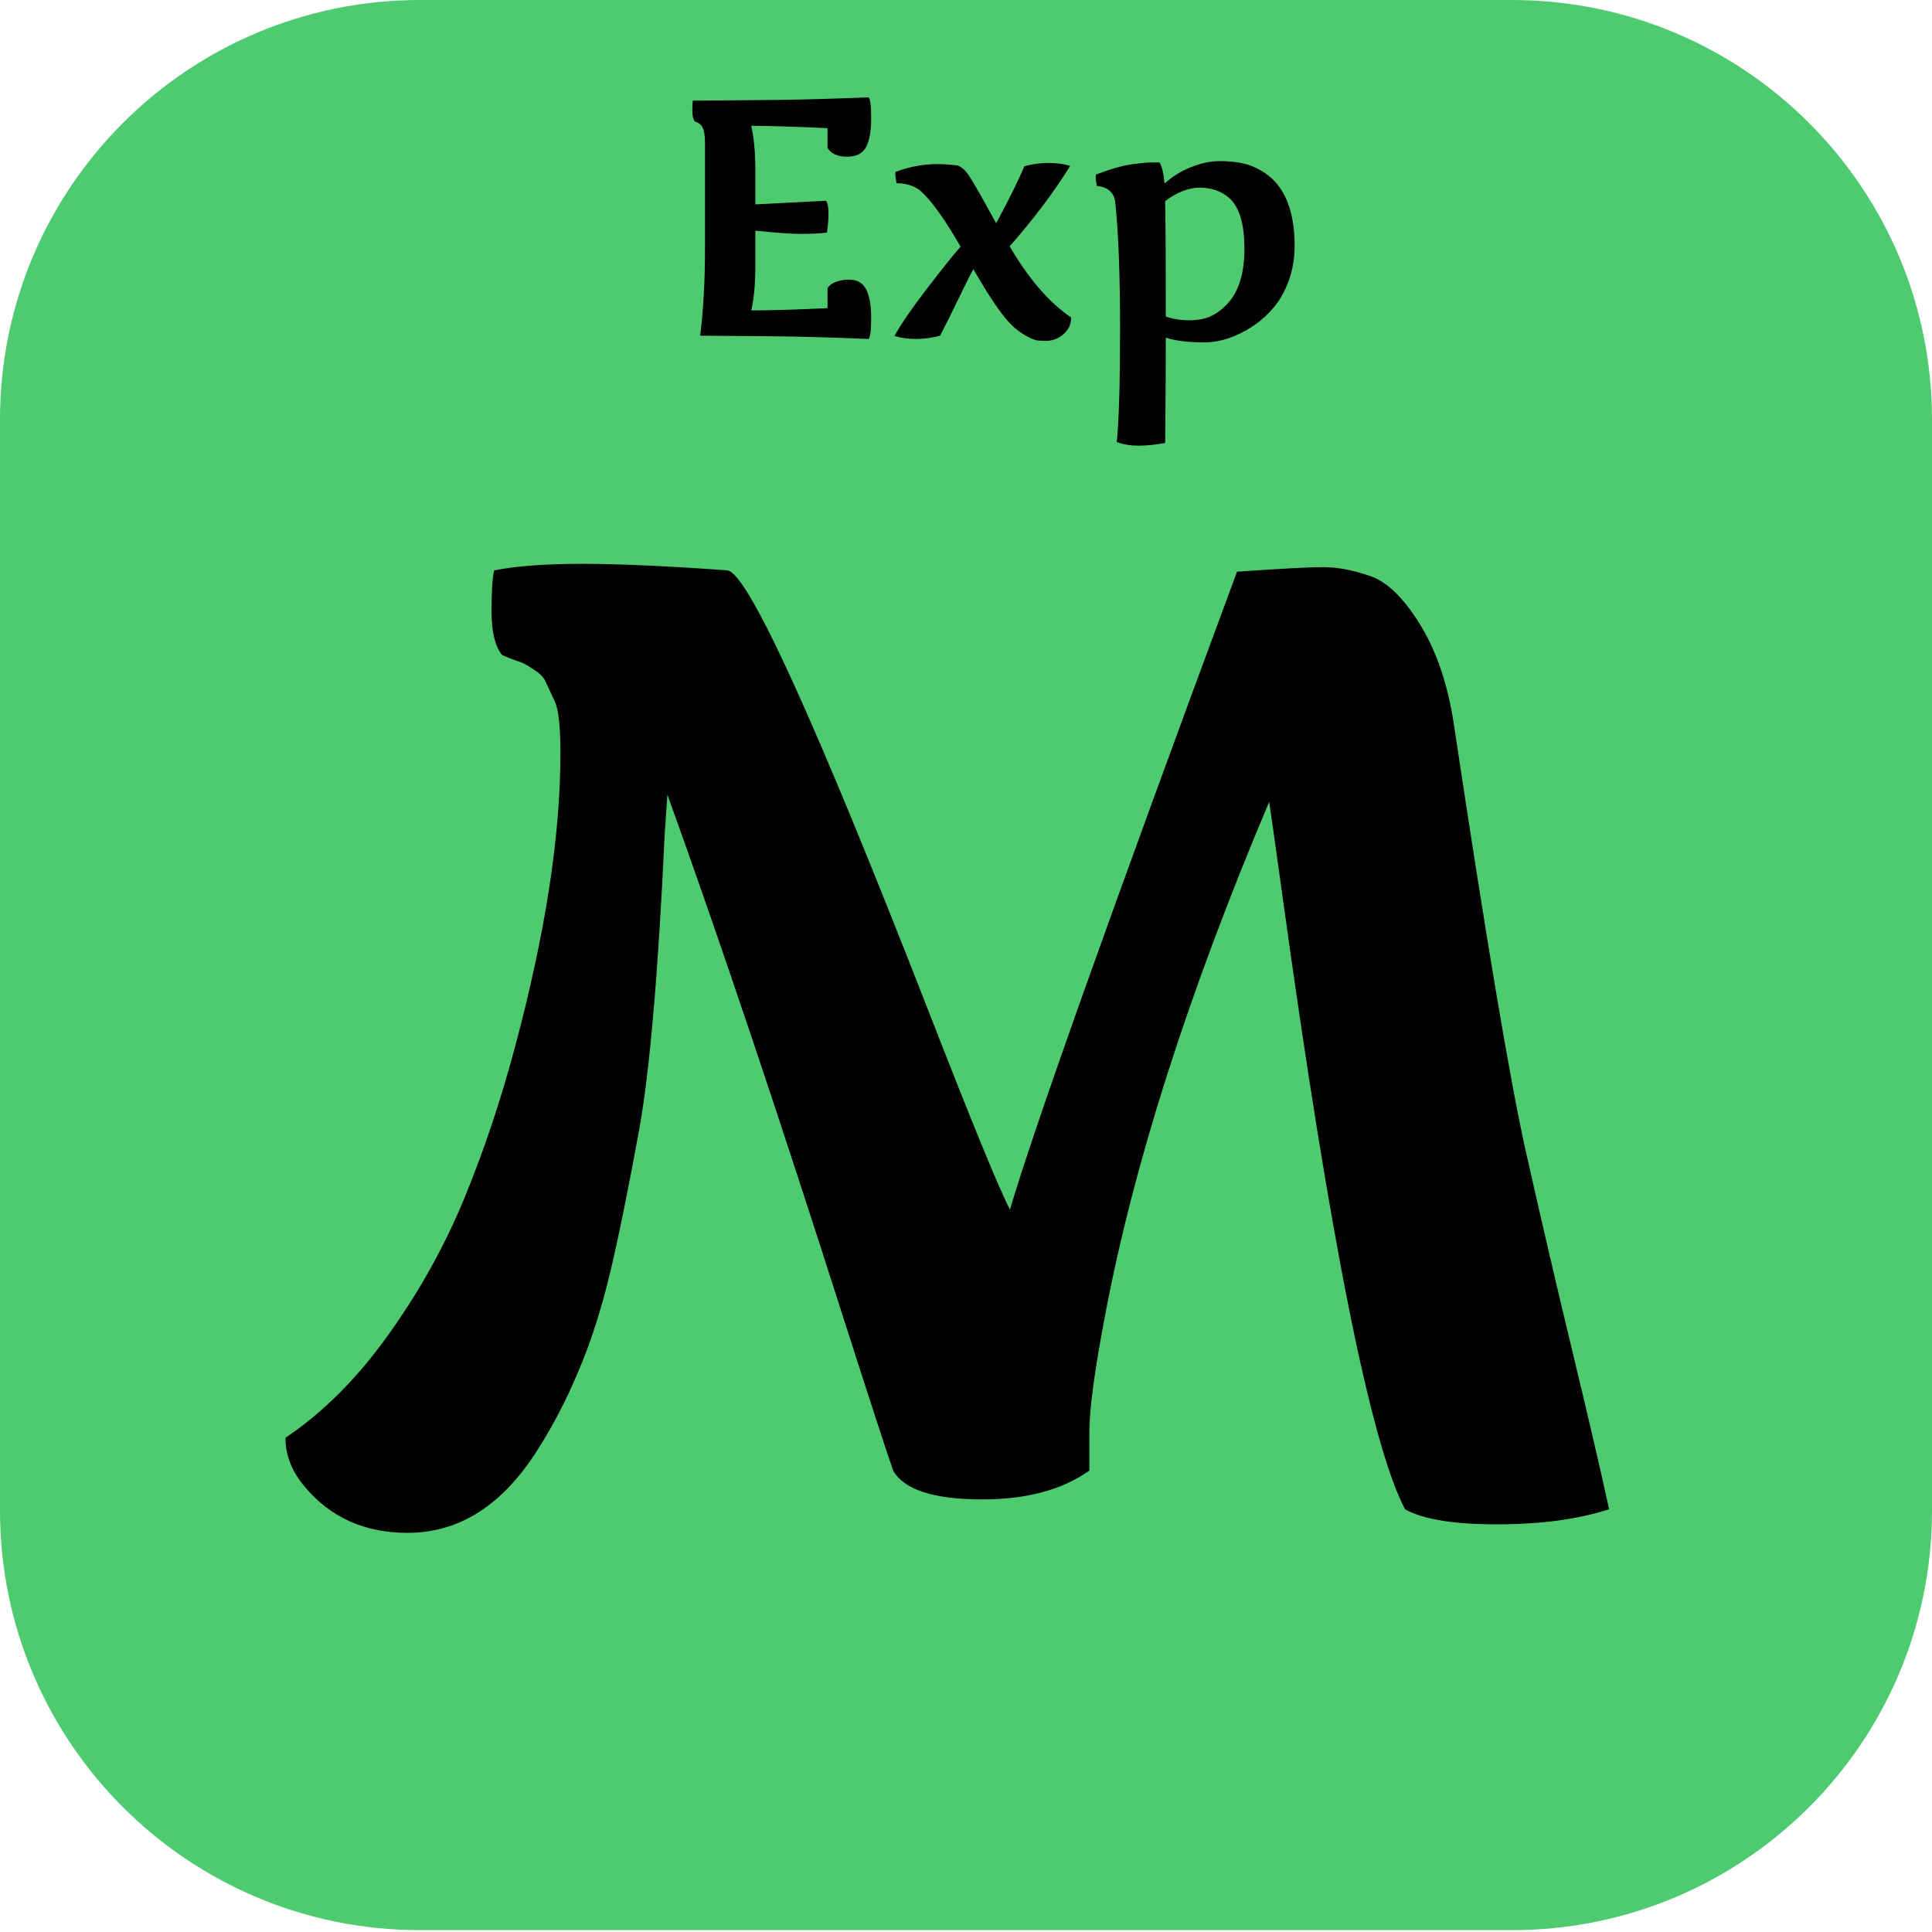
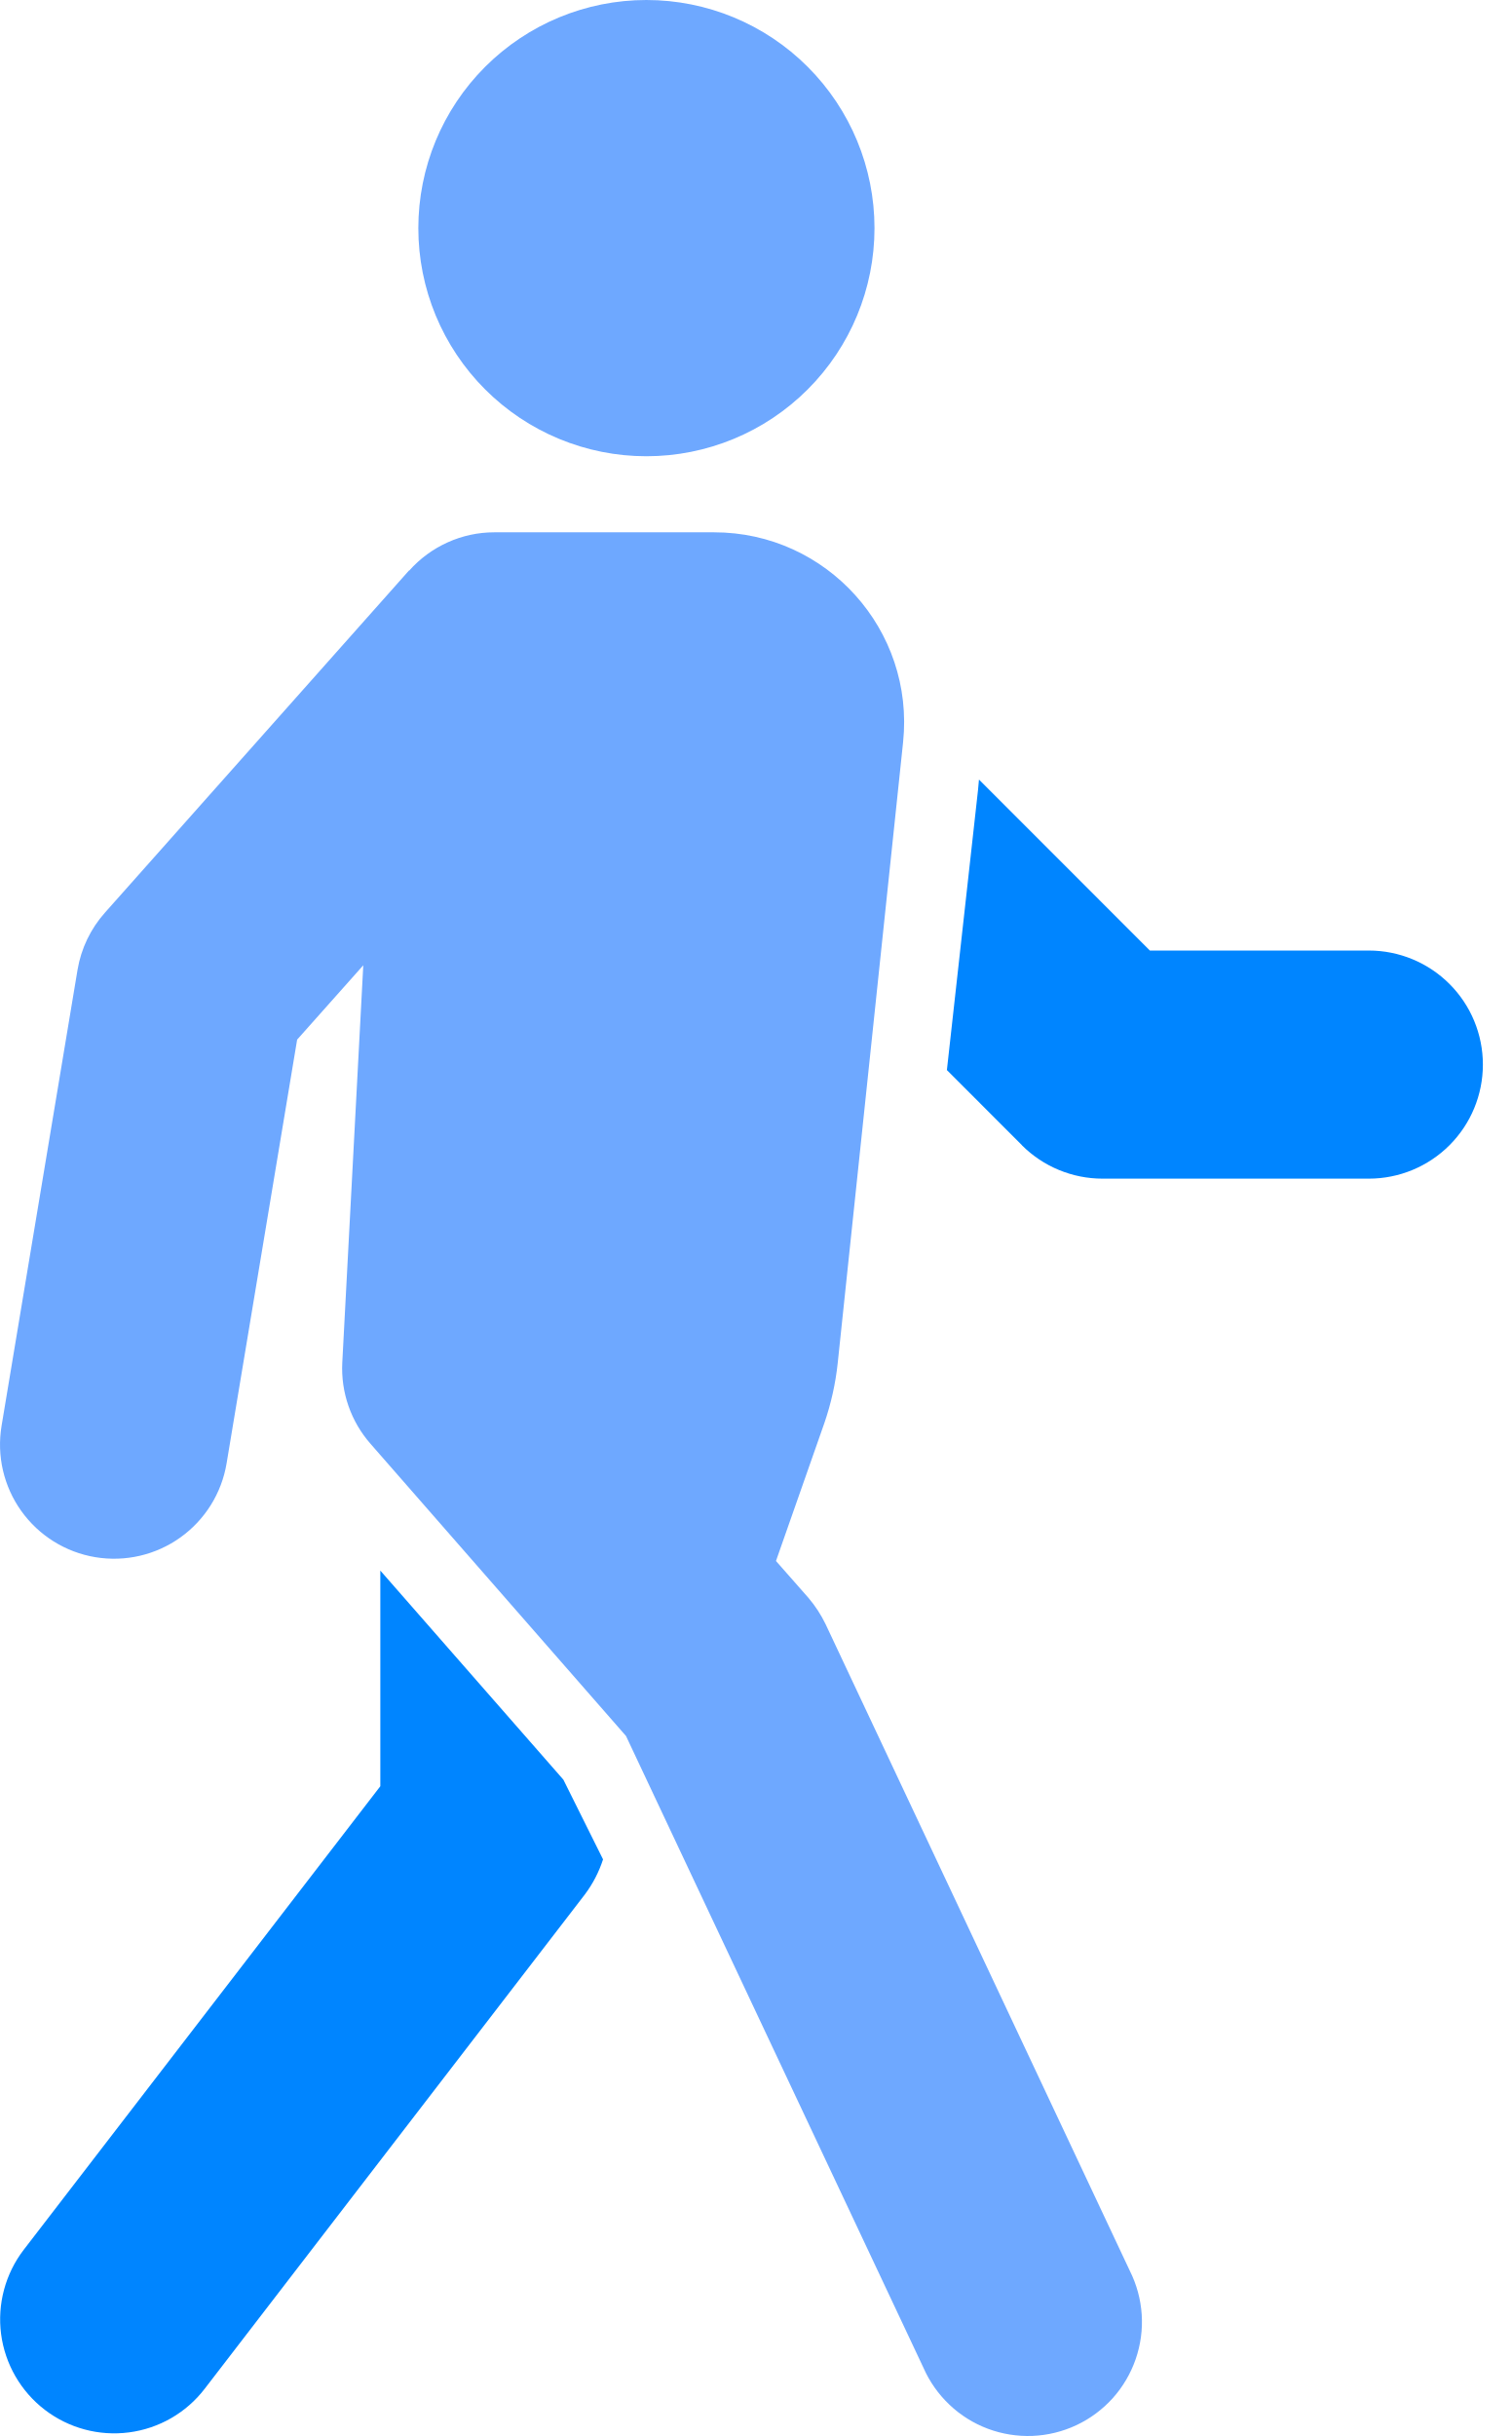
- <svg xmlns="http://www.w3.org/2000/svg" width="122" height="122" viewBox="0 0 122 122" fill="none">
-   <path d="M0 26.497C0 11.863 11.874 0 26.522 0H95.478C110.126 0 122 11.863 122 26.497V95.387C122 110.021 110.126 121.884 95.478 121.884H26.522C11.874 121.884 0 110.021 0 95.387V26.497Z" fill="#4ECB71" />
-   <path d="M53.613 17.657C54.118 17.657 54.477 17.86 54.691 18.267C54.905 18.675 55.012 19.275 55.012 20.069C55.012 20.862 54.957 21.307 54.846 21.404C52.401 21.3 50.16 21.241 48.123 21.228C46.092 21.214 44.79 21.203 44.217 21.197C44.417 19.547 44.517 17.726 44.517 15.732V9.025C44.517 8.424 44.424 8.038 44.237 7.866C44.155 7.79 44.034 7.724 43.875 7.669C43.771 7.531 43.719 7.31 43.719 7.007C43.719 6.696 43.73 6.479 43.751 6.354C44.365 6.348 45.228 6.341 46.34 6.334C47.453 6.327 48.312 6.32 48.92 6.313C50.626 6.292 52.602 6.237 54.846 6.147C54.957 6.244 55.012 6.689 55.012 7.483C55.012 8.276 54.905 8.876 54.691 9.284C54.477 9.691 54.076 9.894 53.489 9.894C52.902 9.894 52.491 9.711 52.256 9.346V8.093C50.239 7.997 48.634 7.948 47.439 7.948C47.611 8.707 47.698 9.639 47.698 10.743C47.698 10.826 47.698 10.905 47.698 10.981V12.906L52.153 12.678C52.263 12.809 52.318 13.075 52.318 13.475C52.318 13.869 52.284 14.272 52.215 14.686C51.835 14.742 51.293 14.769 50.588 14.769C49.891 14.769 48.927 14.7 47.698 14.562V16.581C47.698 16.656 47.698 16.736 47.698 16.819C47.698 17.929 47.611 18.858 47.439 19.603C48.634 19.603 50.239 19.554 52.256 19.458V18.205C52.373 17.978 52.643 17.816 53.064 17.719C53.23 17.678 53.413 17.657 53.613 17.657Z" fill="black" />
-   <path d="M56.608 11.572C56.559 11.24 56.535 11.061 56.535 11.033C56.535 10.971 56.538 10.912 56.545 10.857C57.422 10.526 58.316 10.361 59.228 10.361C59.546 10.361 59.967 10.392 60.492 10.454C60.651 10.523 60.8 10.63 60.938 10.774C61.076 10.919 61.242 11.158 61.435 11.489C61.636 11.813 62.126 12.682 62.906 14.097C63.735 12.551 64.329 11.351 64.688 10.495C65.22 10.357 65.731 10.288 66.222 10.288C66.712 10.288 67.164 10.35 67.579 10.474C66.563 12.117 65.289 13.811 63.756 15.556C64.971 17.626 66.266 19.124 67.641 20.048C67.641 20.469 67.479 20.821 67.154 21.104C66.836 21.387 66.449 21.528 65.993 21.528C65.931 21.528 65.8 21.521 65.6 21.508C65.406 21.501 65.144 21.404 64.813 21.218C64.488 21.038 64.191 20.821 63.922 20.566C63.652 20.304 63.362 19.955 63.051 19.52C62.582 18.865 62.053 18.023 61.466 16.995C61.314 17.257 61.004 17.875 60.534 18.848C60.071 19.814 59.681 20.597 59.363 21.197C58.831 21.335 58.32 21.404 57.83 21.404C57.346 21.404 56.898 21.342 56.483 21.218C56.884 20.486 57.564 19.493 58.524 18.237C59.491 16.981 60.202 16.095 60.658 15.577C59.643 13.811 58.793 12.631 58.11 12.037C57.723 11.727 57.222 11.572 56.608 11.572Z" fill="black" />
-   <path d="M70.521 27.914C70.659 26.541 70.728 24.164 70.728 20.783C70.728 17.395 70.632 14.769 70.438 12.906C70.397 12.196 70.006 11.809 69.267 11.747C69.26 11.706 69.25 11.657 69.236 11.602C69.229 11.54 69.222 11.492 69.215 11.457C69.202 11.361 69.195 11.278 69.195 11.209C69.195 11.14 69.198 11.078 69.205 11.023C70.124 10.671 70.873 10.457 71.453 10.381C72.034 10.298 72.455 10.257 72.717 10.257C72.987 10.257 73.152 10.257 73.214 10.257C73.374 10.498 73.481 10.943 73.536 11.592C74.012 11.157 74.568 10.812 75.204 10.557C75.846 10.302 76.444 10.174 76.996 10.174C77.555 10.174 78.039 10.219 78.447 10.308C78.854 10.391 79.254 10.55 79.648 10.784C80.049 11.012 80.394 11.309 80.684 11.675C81.396 12.572 81.751 13.852 81.751 15.514C81.751 16.308 81.627 17.046 81.378 17.73C81.129 18.413 80.802 18.989 80.394 19.458C79.993 19.927 79.534 20.327 79.016 20.659C78.015 21.3 77.016 21.621 76.022 21.621C75.027 21.621 74.226 21.521 73.618 21.321C73.618 22.625 73.605 24.843 73.577 27.976C72.949 28.087 72.382 28.142 71.878 28.142C71.381 28.142 70.928 28.066 70.521 27.914ZM73.577 12.699C73.605 14.424 73.618 16.853 73.618 19.986C74.047 20.145 74.534 20.224 75.079 20.224C75.632 20.224 76.095 20.138 76.468 19.965C76.84 19.786 77.189 19.523 77.514 19.178C78.225 18.413 78.581 17.257 78.581 15.711C78.581 14.117 78.253 13.041 77.597 12.482C77.107 12.061 76.499 11.851 75.774 11.851C75.055 11.851 74.323 12.133 73.577 12.699Z" fill="black" />
-   <path d="M91.79 45.623C93.835 59.231 95.354 68.256 96.349 72.7C97.343 77.116 98.324 81.325 99.291 85.327C100.257 89.329 101.031 92.655 101.611 95.305C99.65 95.939 97.288 96.257 94.525 96.257C91.79 96.257 89.856 95.939 88.724 95.305C86.569 91.219 83.999 78.385 81.015 56.802C80.518 53.214 80.228 51.157 80.145 50.633C75.034 62.722 71.581 73.528 69.785 83.05C69.122 86.527 68.791 88.97 68.791 90.378C68.791 91.785 68.791 92.614 68.791 92.862C67.078 94.076 64.827 94.683 62.036 94.683C58.969 94.683 57.091 94.076 56.4 92.862C55.986 91.675 54.991 88.625 53.416 83.712C49.19 70.464 45.432 59.286 42.145 50.178L41.979 52.579C41.565 61.439 41.026 67.69 40.363 71.333C39.7 74.976 39.092 77.971 38.539 80.317C37.987 82.636 37.324 84.706 36.55 86.527C35.804 88.322 34.948 89.978 33.981 91.495C31.771 95.028 29.022 96.795 25.734 96.795C22.999 96.795 20.817 95.801 19.187 93.814C18.413 92.875 18.026 91.868 18.026 90.792C20.375 89.218 22.53 87.066 24.491 84.333C26.453 81.601 28.055 78.731 29.298 75.722C30.541 72.714 31.619 69.498 32.531 66.076C34.437 58.955 35.39 52.786 35.39 47.569C35.39 45.858 35.266 44.754 35.017 44.257C34.768 43.733 34.589 43.346 34.478 43.098C34.368 42.822 34.147 42.574 33.815 42.353C33.484 42.132 33.263 41.994 33.152 41.939C33.069 41.884 32.821 41.787 32.406 41.649C31.992 41.483 31.757 41.387 31.702 41.359C31.26 40.807 31.039 39.896 31.039 38.627C31.039 37.33 31.094 36.46 31.204 36.019C32.586 35.742 34.437 35.605 36.758 35.605C39.106 35.605 42.172 35.742 45.957 36.019C47.283 36.294 51.524 45.61 58.679 63.964C61.387 70.919 63.086 75.06 63.776 76.385C65.268 71.306 70.048 57.878 78.115 36.101C80.877 35.908 82.687 35.812 83.543 35.812C84.428 35.812 85.395 35.991 86.444 36.35C87.522 36.681 88.585 37.688 89.635 39.372C90.685 41.056 91.403 43.139 91.79 45.623Z" fill="black" />
+ <svg xmlns="http://www.w3.org/2000/svg" width="36" height="58" viewBox="0 0 36 58" fill="none">
+   <path d="M20.825 5.432C20.825 6.872 20.253 8.254 19.234 9.272C18.216 10.291 16.834 10.863 15.393 10.863C13.953 10.863 12.572 10.291 11.553 9.272C10.534 8.254 9.962 6.872 9.962 5.432C9.962 3.991 10.534 2.609 11.553 1.591C12.572 0.572 13.953 0 15.393 0C16.834 0 18.216 0.572 19.234 1.591C20.253 2.609 20.825 3.991 20.825 5.432ZM9.745 13.586C9.999 13.3 10.312 13.07 10.661 12.913C11.01 12.755 11.389 12.674 11.773 12.674H17.005C19.692 12.674 21.785 15.002 21.506 17.671L19.949 32.455C19.897 32.943 19.79 33.422 19.63 33.886L18.479 37.166L19.25 38.042C19.415 38.235 19.553 38.448 19.663 38.676L26.905 54.066C27.067 54.389 27.164 54.743 27.188 55.105C27.212 55.466 27.163 55.829 27.044 56.172C26.926 56.514 26.74 56.83 26.498 57.1C26.255 57.369 25.961 57.588 25.633 57.742C25.305 57.896 24.95 57.983 24.587 57.998C24.225 58.012 23.863 57.954 23.524 57.827C23.185 57.7 22.874 57.506 22.611 57.256C22.348 57.007 22.137 56.708 21.991 56.376L14.908 41.334L8.825 34.378C8.357 33.846 8.115 33.152 8.151 32.444L8.651 22.983L7.076 24.753L5.396 34.842C5.278 35.552 4.882 36.187 4.296 36.606C3.71 37.025 2.982 37.194 2.271 37.076C1.56 36.958 0.926 36.562 0.507 35.976C0.088 35.39 -0.081 34.661 0.037 33.951L1.847 23.088C1.932 22.583 2.158 22.112 2.499 21.73L9.741 13.582L9.745 13.586Z" fill="#6EA8FF" />
+   <path d="M9.057 42.529V37.395L13.416 42.373L14.361 44.271C14.263 44.572 14.117 44.854 13.927 45.107L4.874 56.876C4.436 57.447 3.788 57.821 3.073 57.914C2.359 58.008 1.637 57.814 1.065 57.375C0.494 56.936 0.12 56.288 0.026 55.574C-0.067 54.86 0.127 54.137 0.565 53.566L9.057 42.529ZM24.337 27.267L22.549 25.478L23.291 18.804L23.313 18.561L27.383 22.632H32.597C33.317 22.632 34.008 22.918 34.517 23.427C35.027 23.936 35.313 24.627 35.313 25.347C35.313 26.068 35.027 26.758 34.517 27.268C34.008 27.777 33.317 28.063 32.597 28.063H26.257C25.899 28.063 25.546 27.993 25.216 27.856C24.886 27.72 24.586 27.519 24.334 27.267H24.337Z" fill="#0085FF" />
</svg>
